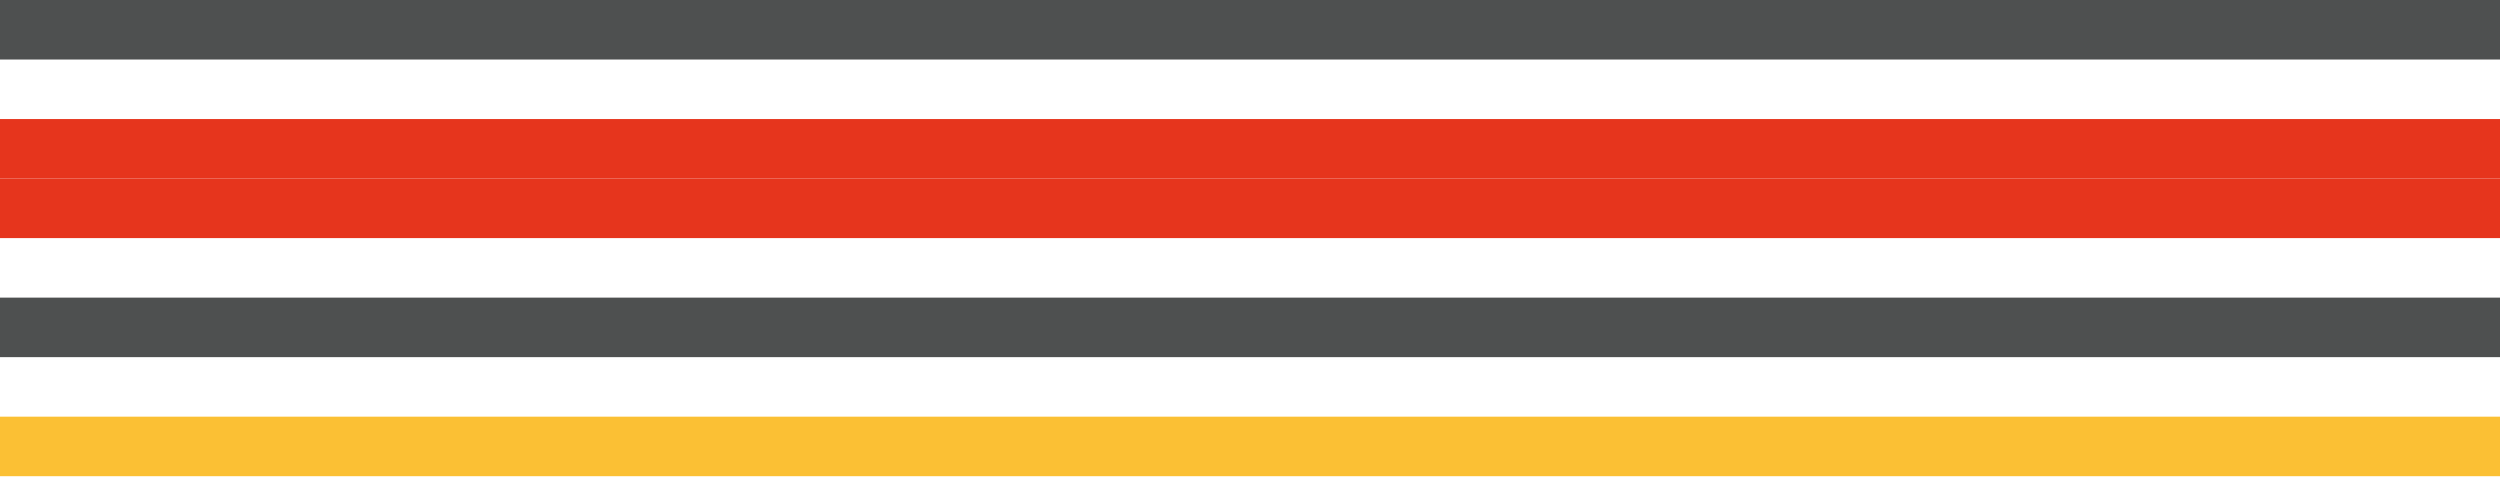
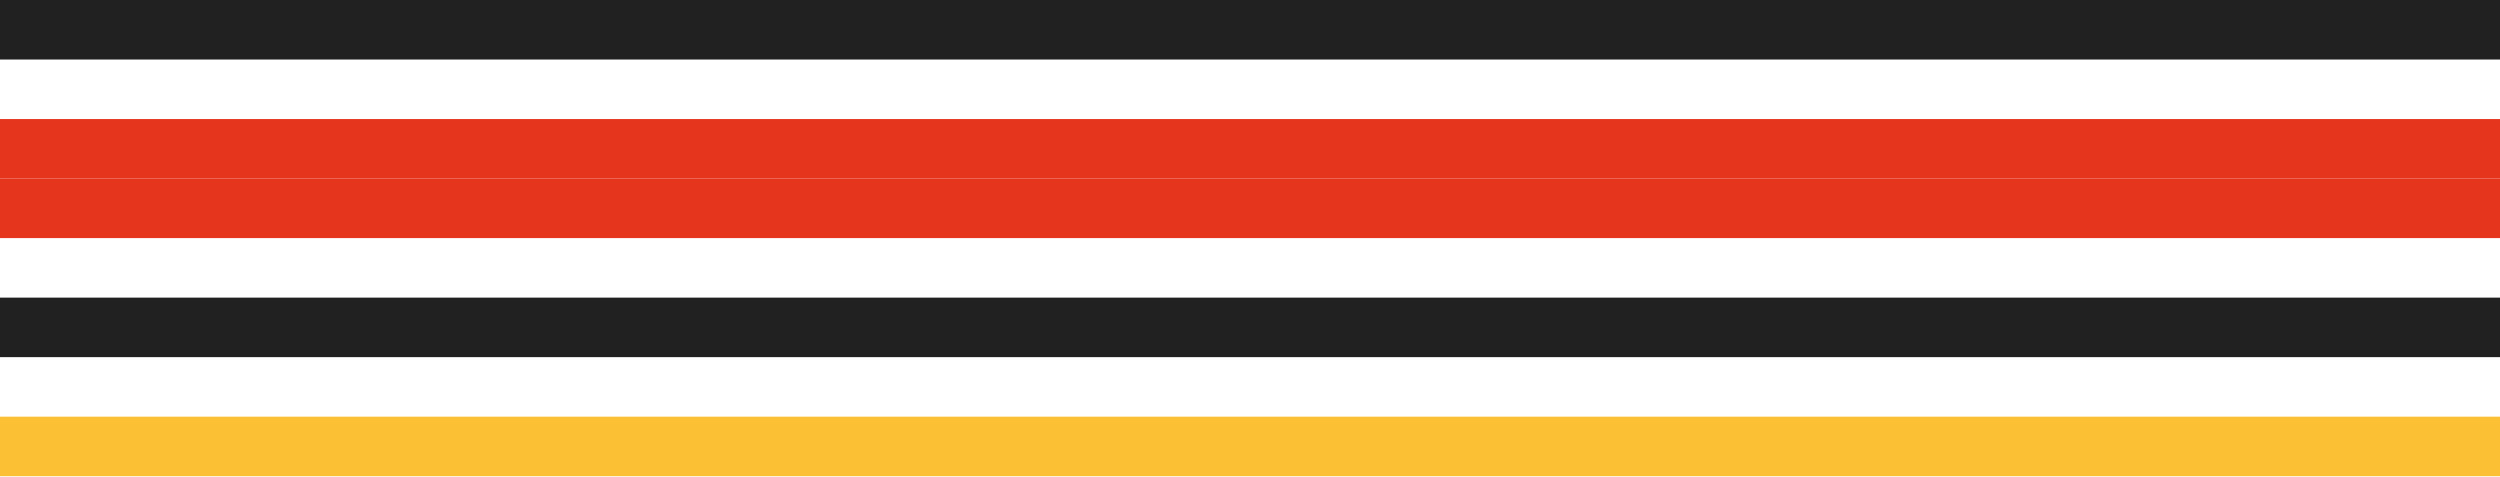
<svg xmlns="http://www.w3.org/2000/svg" width="42" height="8" viewBox="0 0 42 8" fill="none">
-   <path d="M0 0.5H42" stroke="#4E5050" />
+   <path d="M0 0.5H42" stroke="#212121" />
  <path d="M0 2.5H42" stroke="#E6351D" />
  <path d="M0 3.5H42" stroke="#E6351D" />
-   <path d="M0 5.5H42" stroke="#4E5050" />
+   <path d="M0 5.5H42" stroke="#212121" />
  <path d="M0 7.5H42" stroke="#FBC034" />
</svg>
